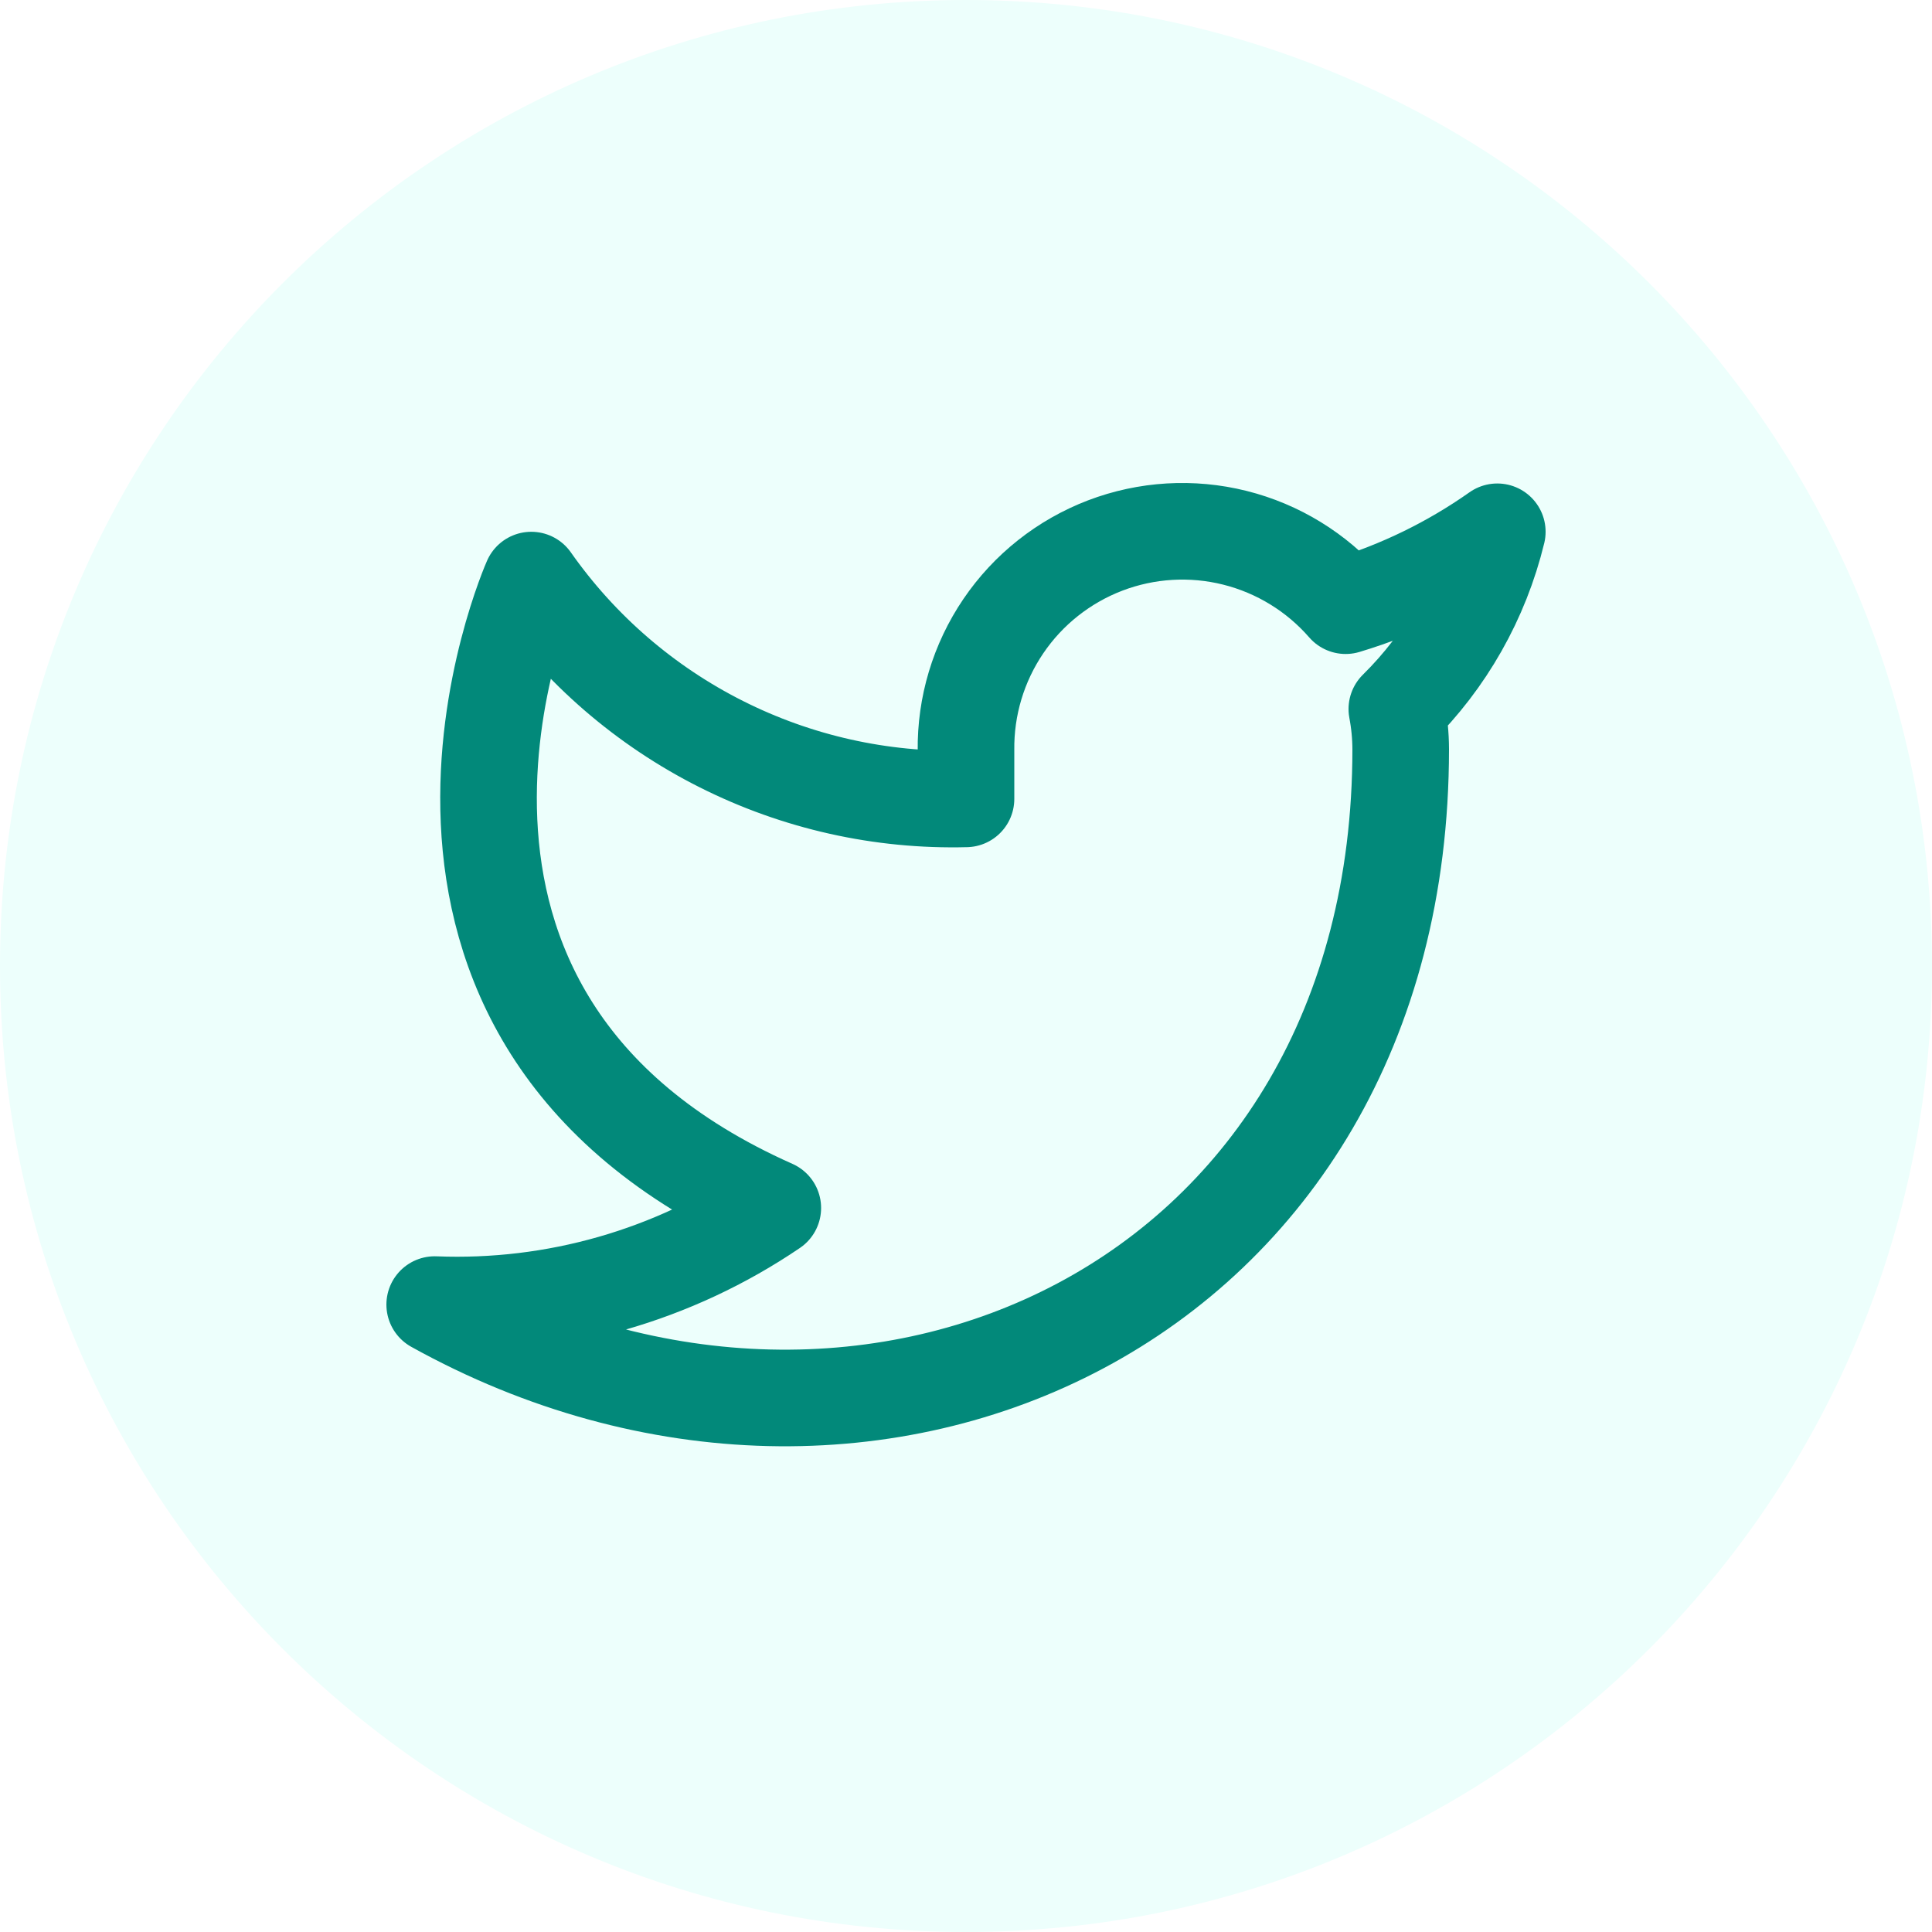
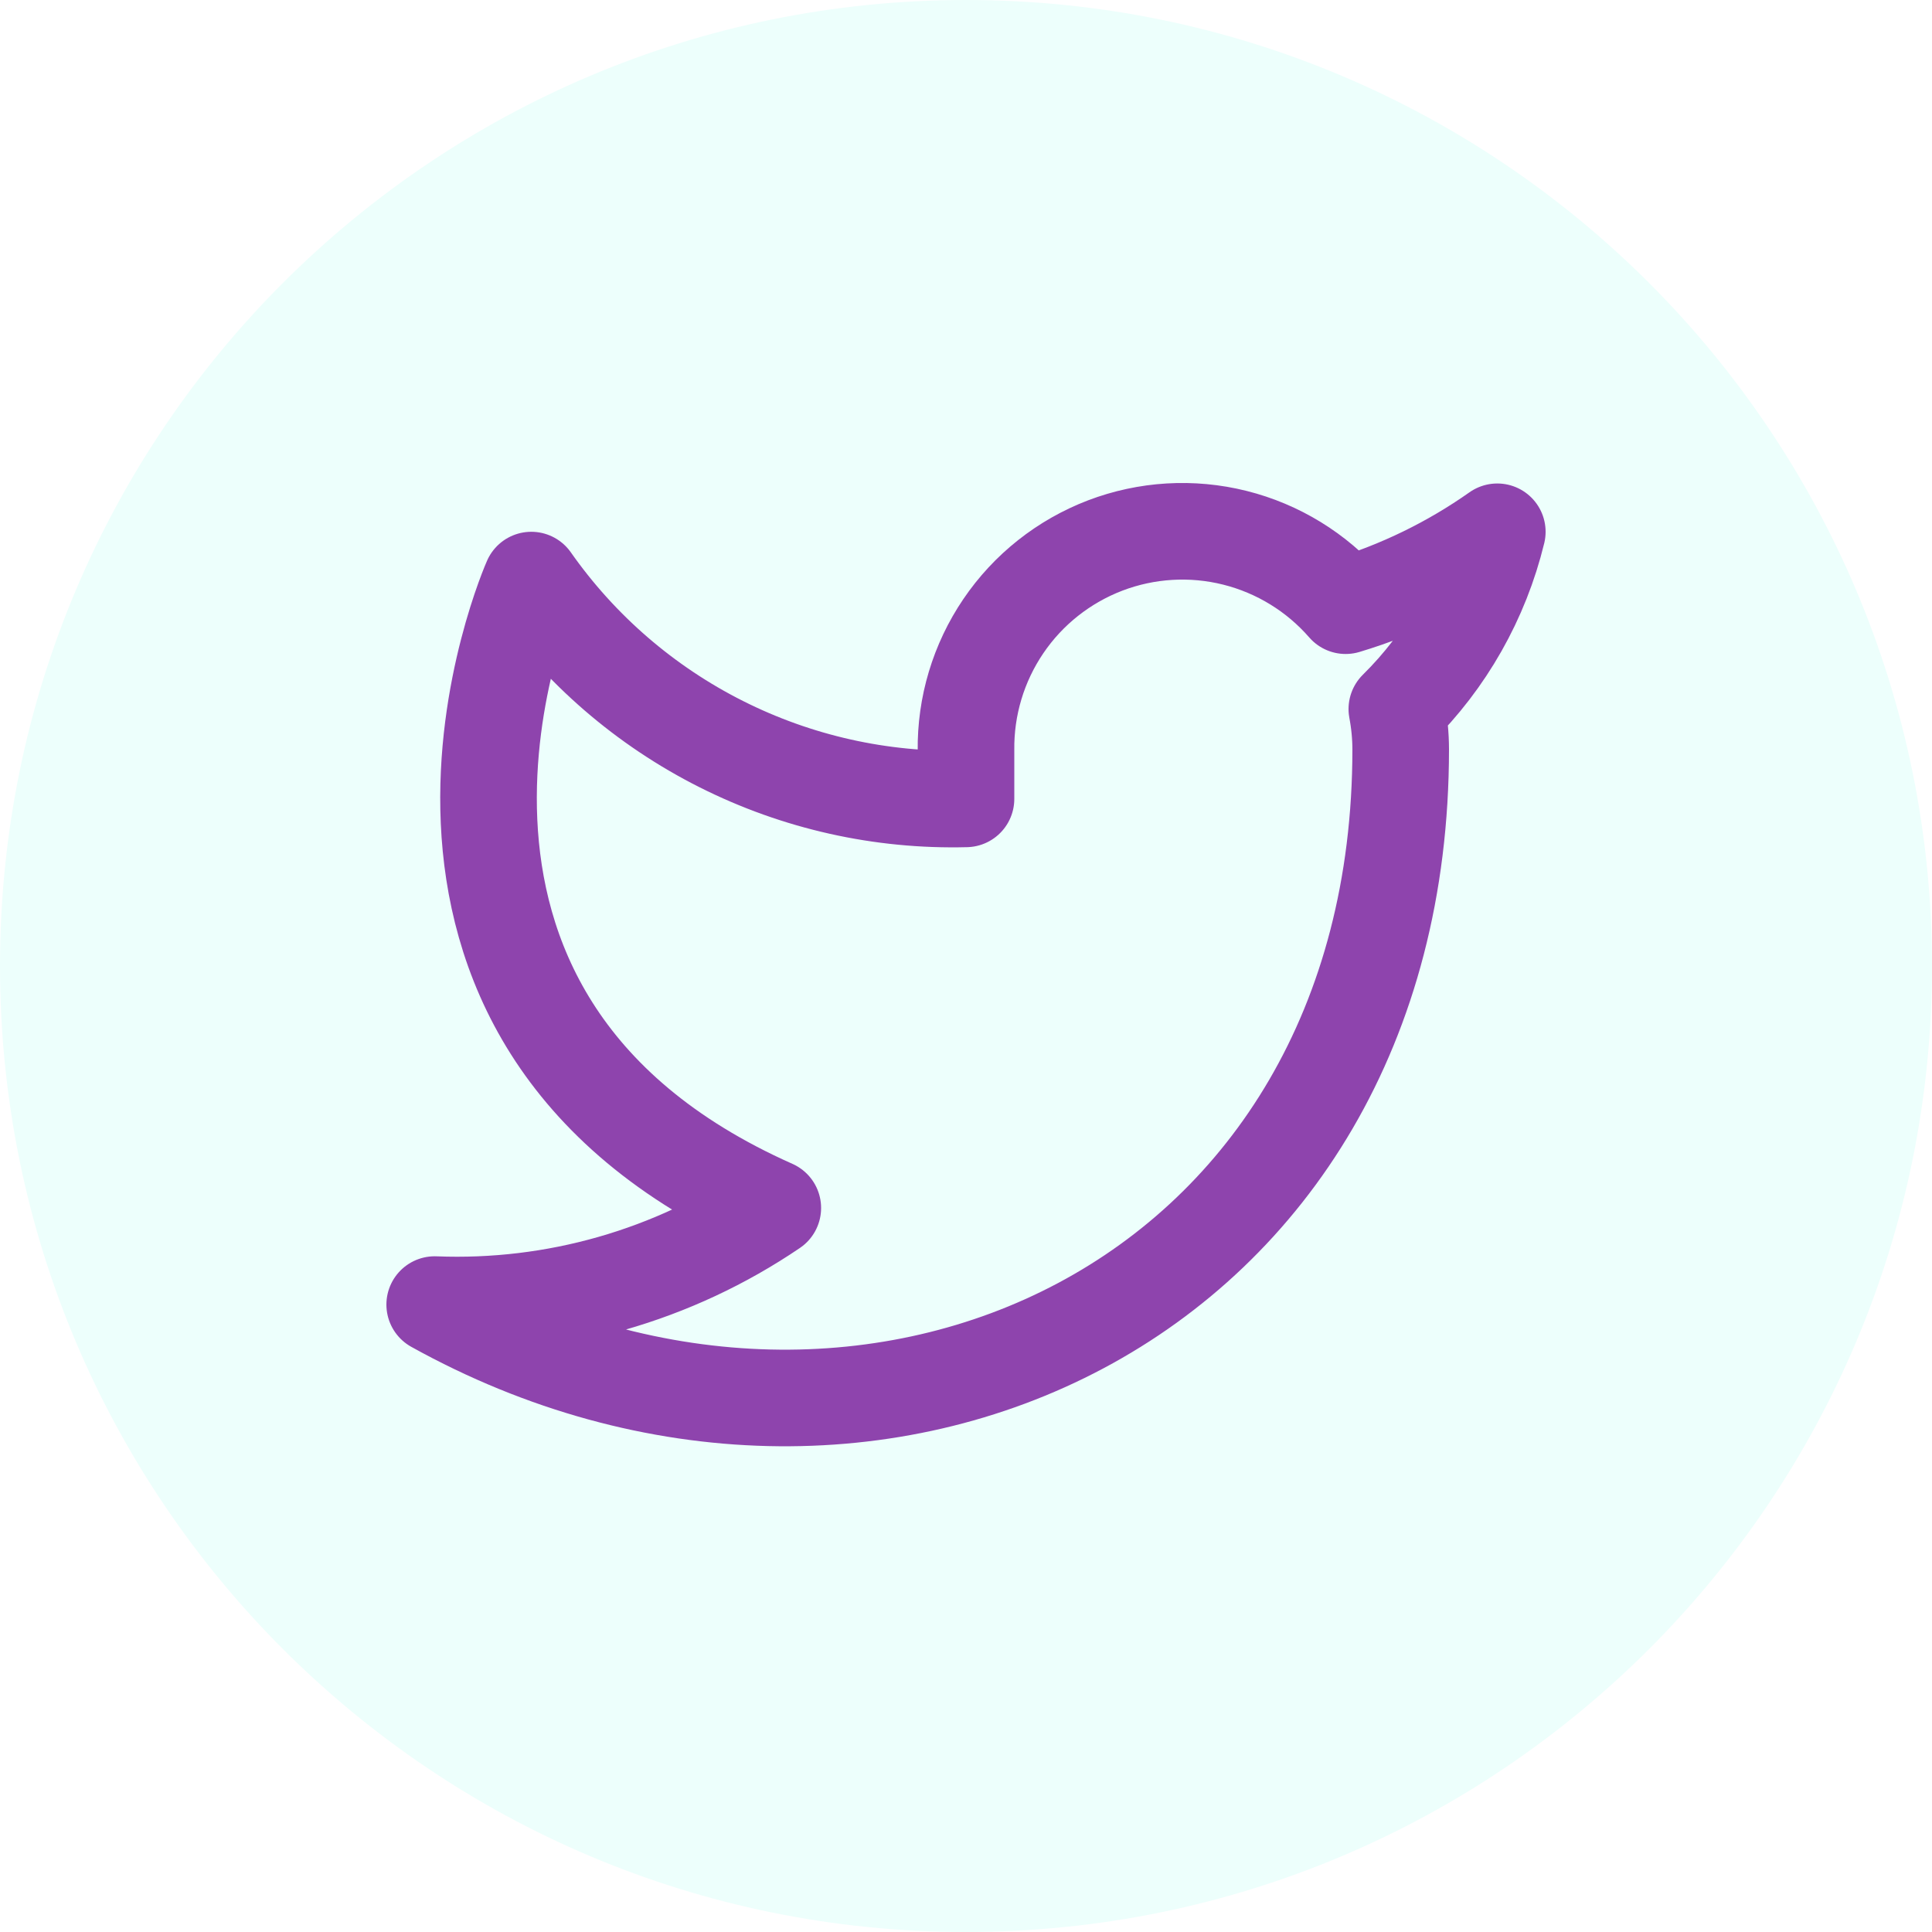
<svg xmlns="http://www.w3.org/2000/svg" width="40" height="40" viewBox="0 0 40 40" fill="none">
  <circle cx="20" cy="20" r="20" fill="#EDFFFC" />
-   <path d="M31 11.01C30.042 11.685 28.982 12.202 27.86 12.54C27.258 11.848 26.457 11.357 25.567 11.134C24.677 10.911 23.739 10.967 22.882 11.294C22.025 11.622 21.288 12.204 20.773 12.964C20.258 13.723 19.988 14.622 20 15.54V16.54C18.243 16.586 16.501 16.196 14.931 15.405C13.361 14.615 12.01 13.449 11 12.01C11 12.01 7 21.01 16 25.01C13.941 26.408 11.487 27.109 9 27.01C18 32.01 29 27.01 29 15.51C28.999 15.232 28.972 14.954 28.92 14.68C29.941 13.674 30.661 12.403 31 11.01V11.01Z" stroke="#02897A" stroke-width="2" stroke-linecap="round" stroke-linejoin="round" />
+   <path d="M31 11.01C30.042 11.685 28.982 12.202 27.86 12.54C27.258 11.848 26.457 11.357 25.567 11.134C24.677 10.911 23.739 10.967 22.882 11.294C22.025 11.622 21.288 12.204 20.773 12.964C20.258 13.723 19.988 14.622 20 15.54V16.54C18.243 16.586 16.501 16.196 14.931 15.405C13.361 14.615 12.01 13.449 11 12.01C11 12.01 7 21.01 16 25.01C13.941 26.408 11.487 27.109 9 27.01C18 32.01 29 27.01 29 15.51C28.999 15.232 28.972 14.954 28.92 14.68C29.941 13.674 30.661 12.403 31 11.01V11.01Z" stroke="#8E44AD" stroke-width="2" stroke-linecap="round" stroke-linejoin="round" />
</svg>
